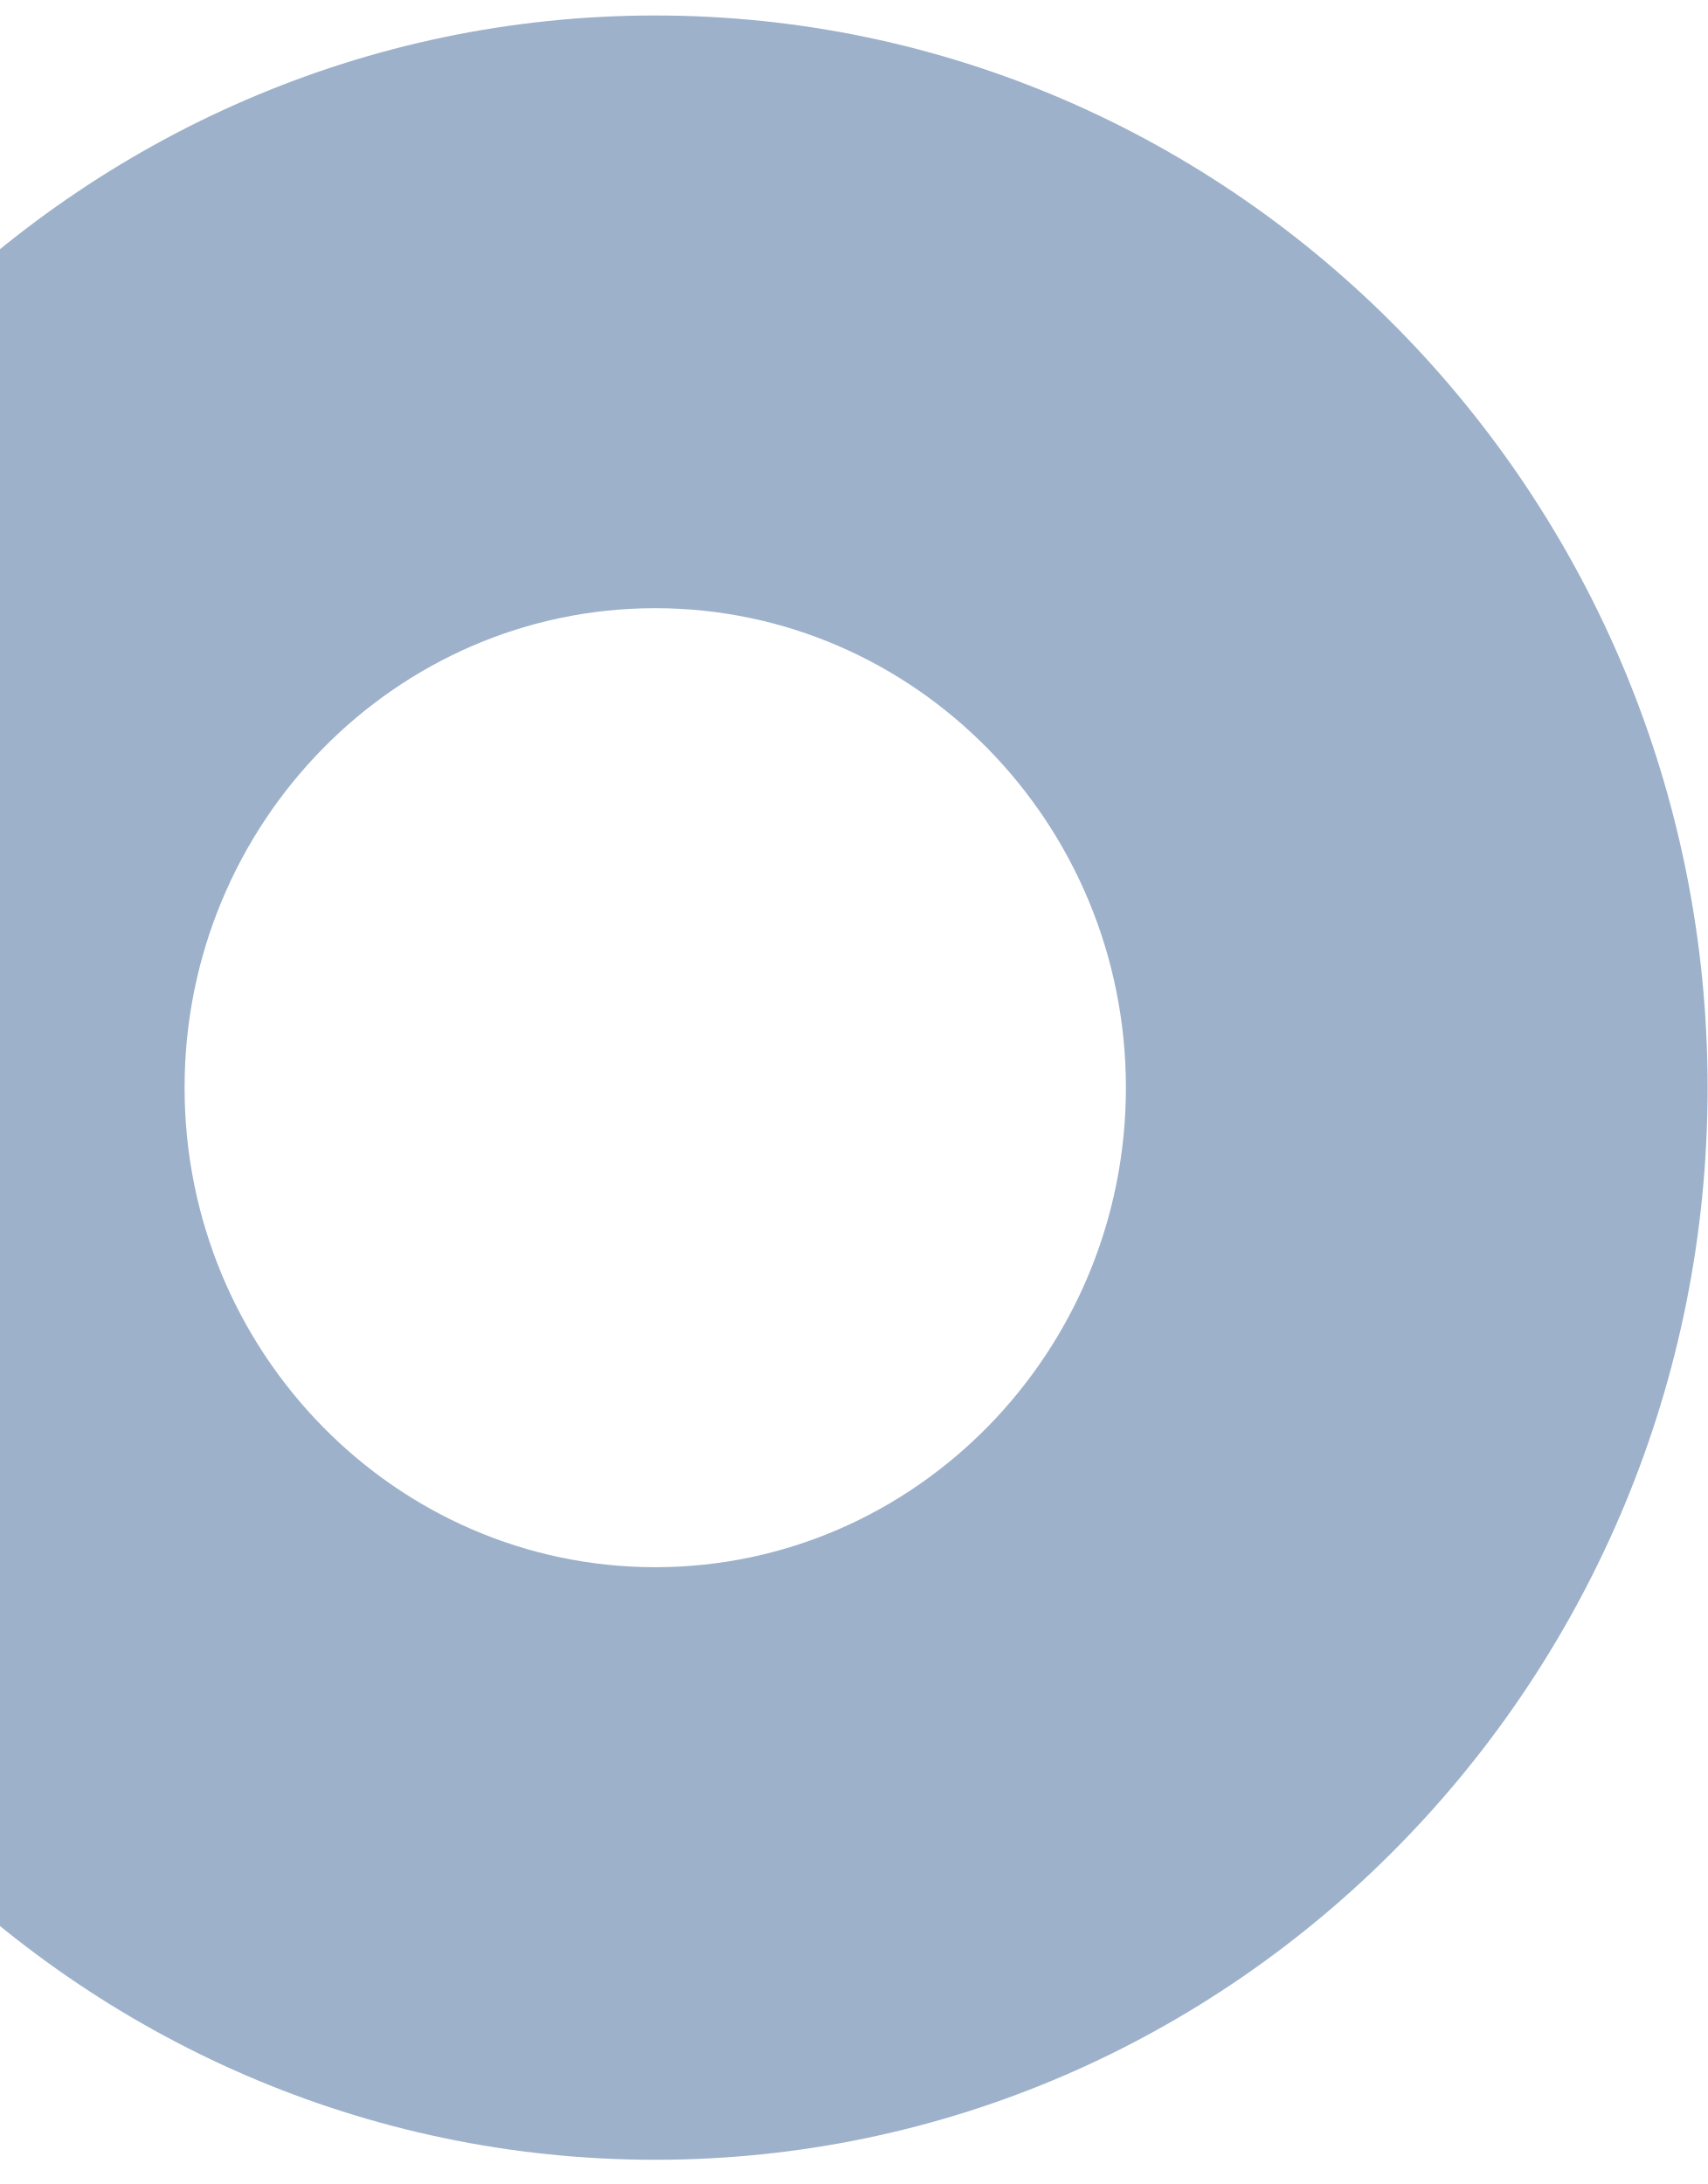
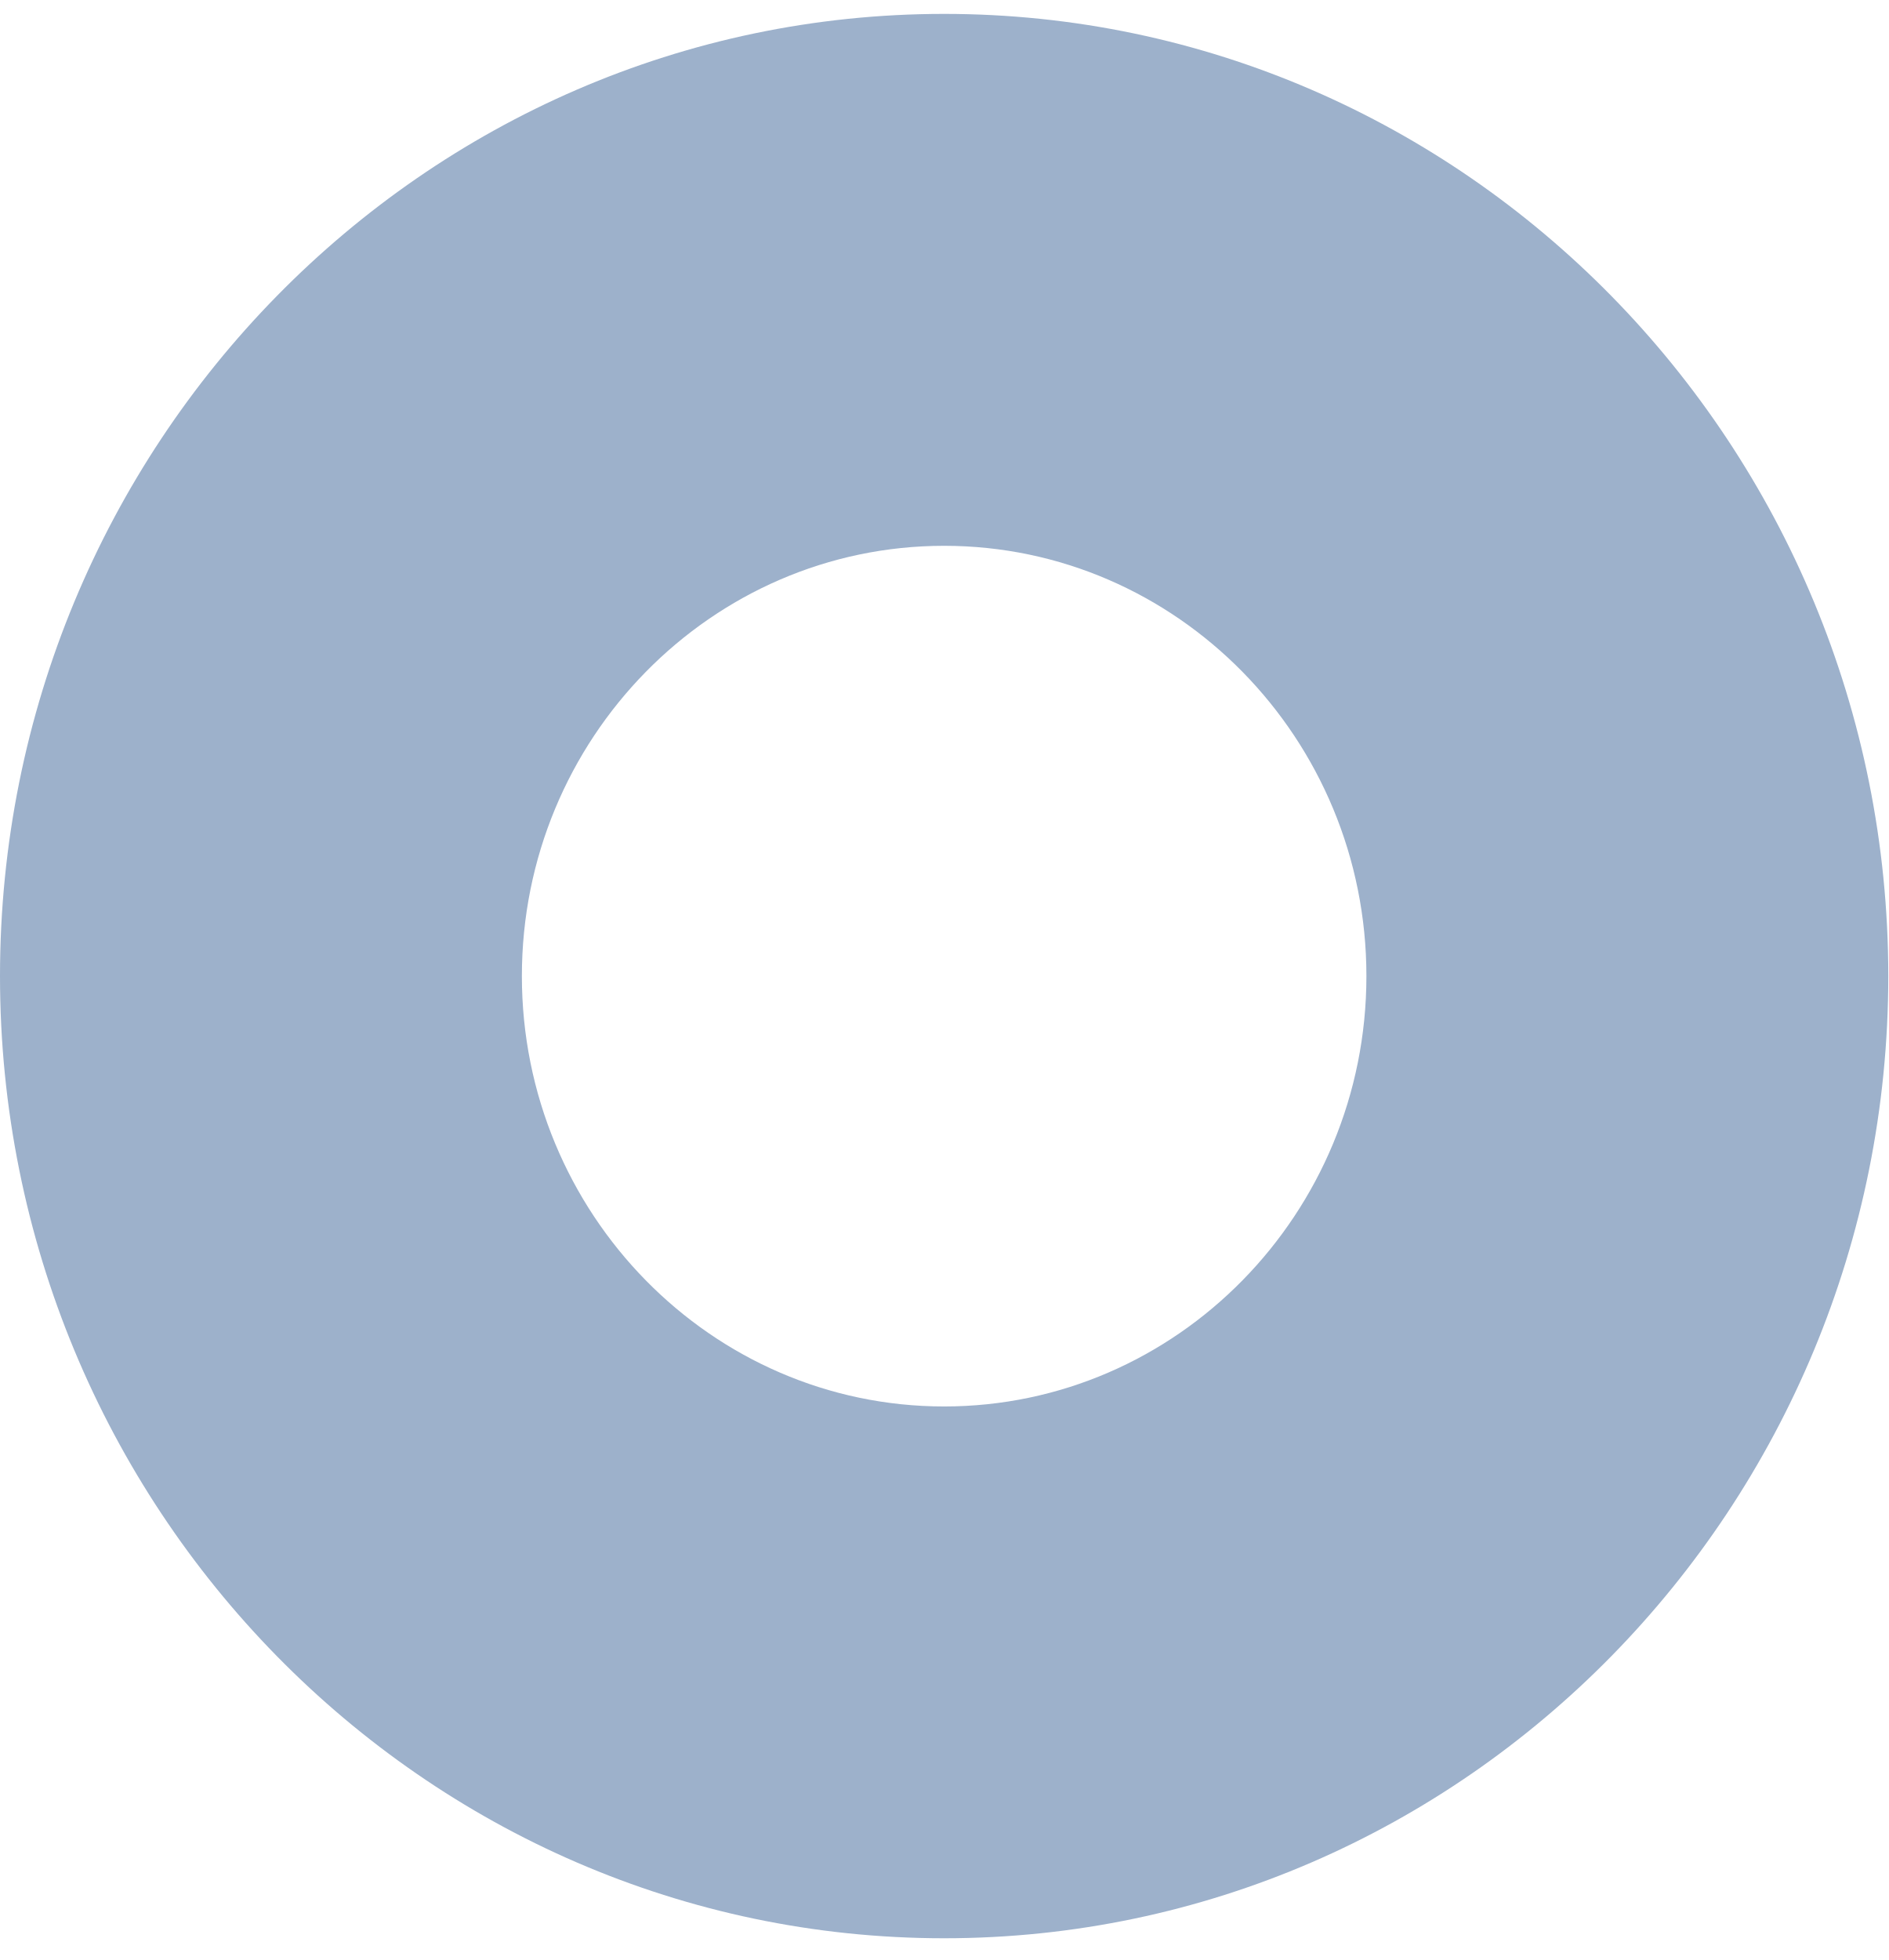
- <svg xmlns="http://www.w3.org/2000/svg" width="43" height="55" viewBox="0 0 43 55" fill="none">
-   <path d="M16.499 54.39C1.888 54.39 -10 42.278 -10 27.389C-10 12.5 1.888 0.39 16.499 0.39C31.111 0.39 43 12.502 43 27.389C43 42.276 31.112 54.39 16.499 54.39ZM16.499 15.316C9.966 15.316 4.648 20.732 4.648 27.39C4.648 34.049 9.964 39.467 16.499 39.467C23.034 39.467 28.352 34.05 28.352 27.39C28.352 20.731 23.036 15.316 16.499 15.316Z" fill="#9DB1CB" />
+ <svg xmlns="http://www.w3.org/2000/svg" width="53" height="55" viewBox="0 0 53 55" fill="none">
+   <path d="M26.499 54.39C11.888 54.39 0 42.278 0 27.389C0 12.5 11.888 0.39 26.499 0.39C41.111 0.39 53 12.502 53 27.389C53 42.276 41.112 54.39 26.499 54.39ZM26.499 15.316C19.966 15.316 14.648 20.732 14.648 27.39C14.648 34.049 19.964 39.467 26.499 39.467C33.034 39.467 38.352 34.05 38.352 27.39C38.352 20.731 33.036 15.316 26.499 15.316Z" fill="#9DB1CB" />
</svg>
